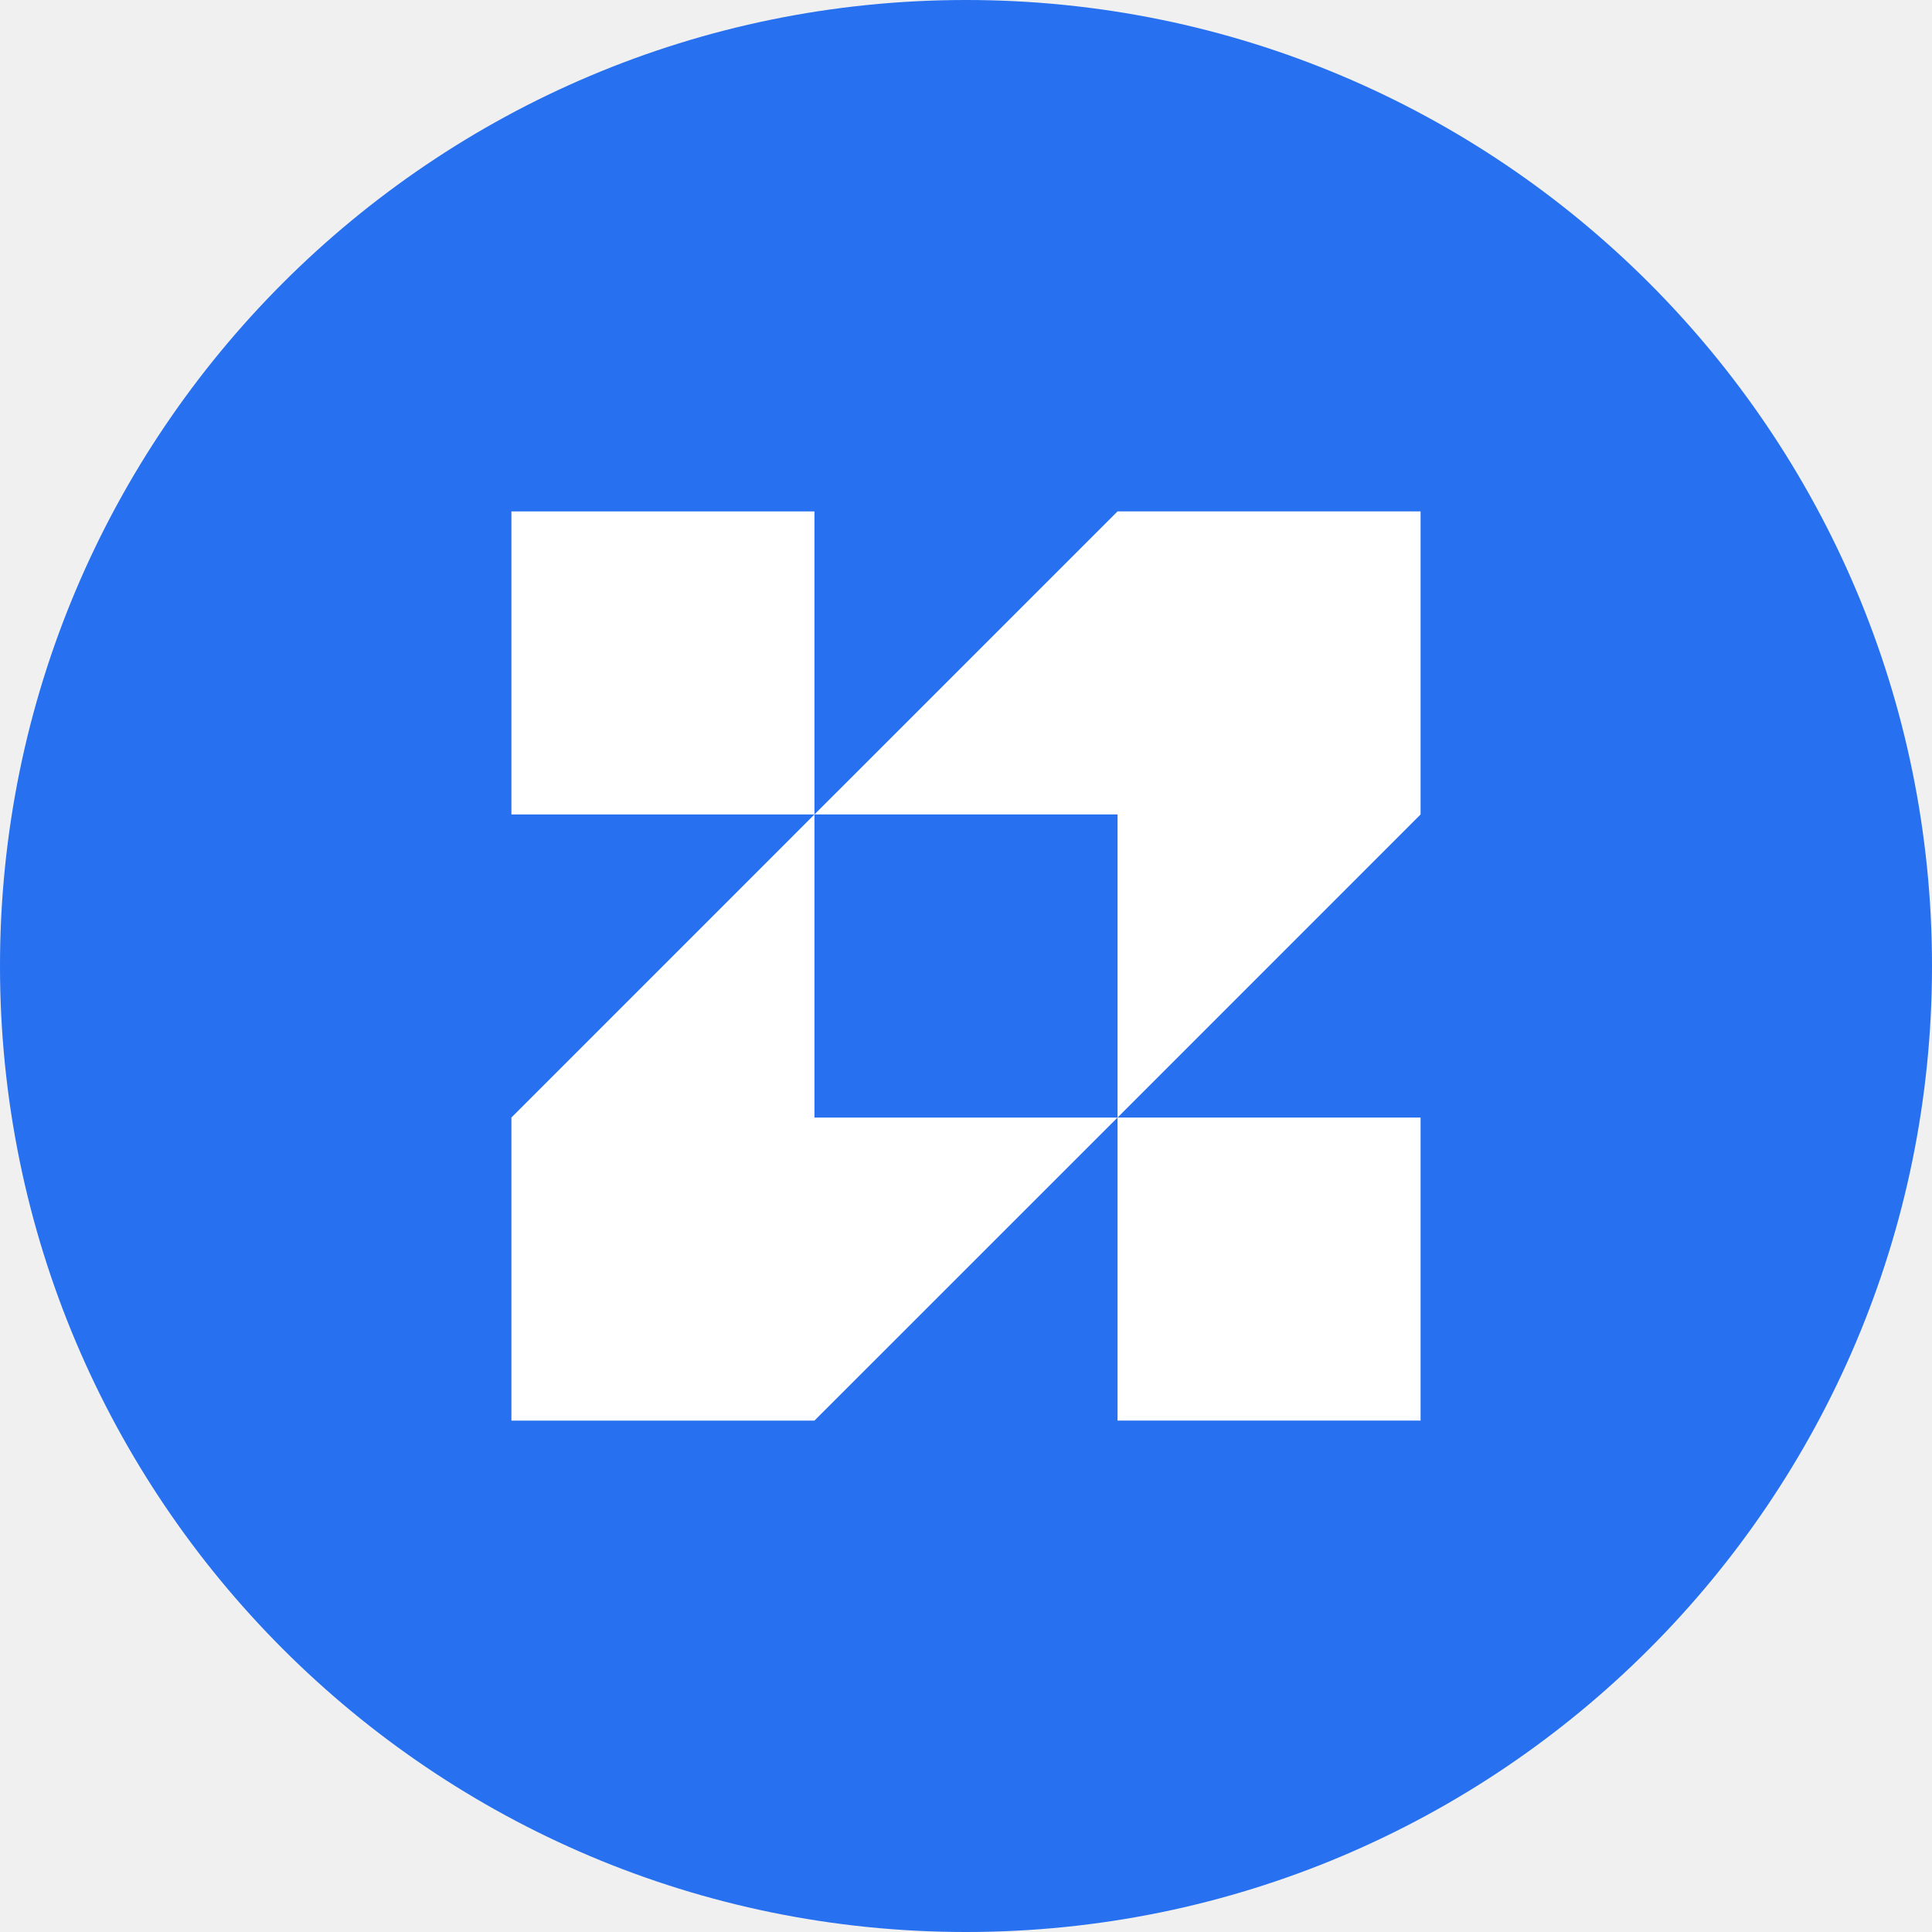
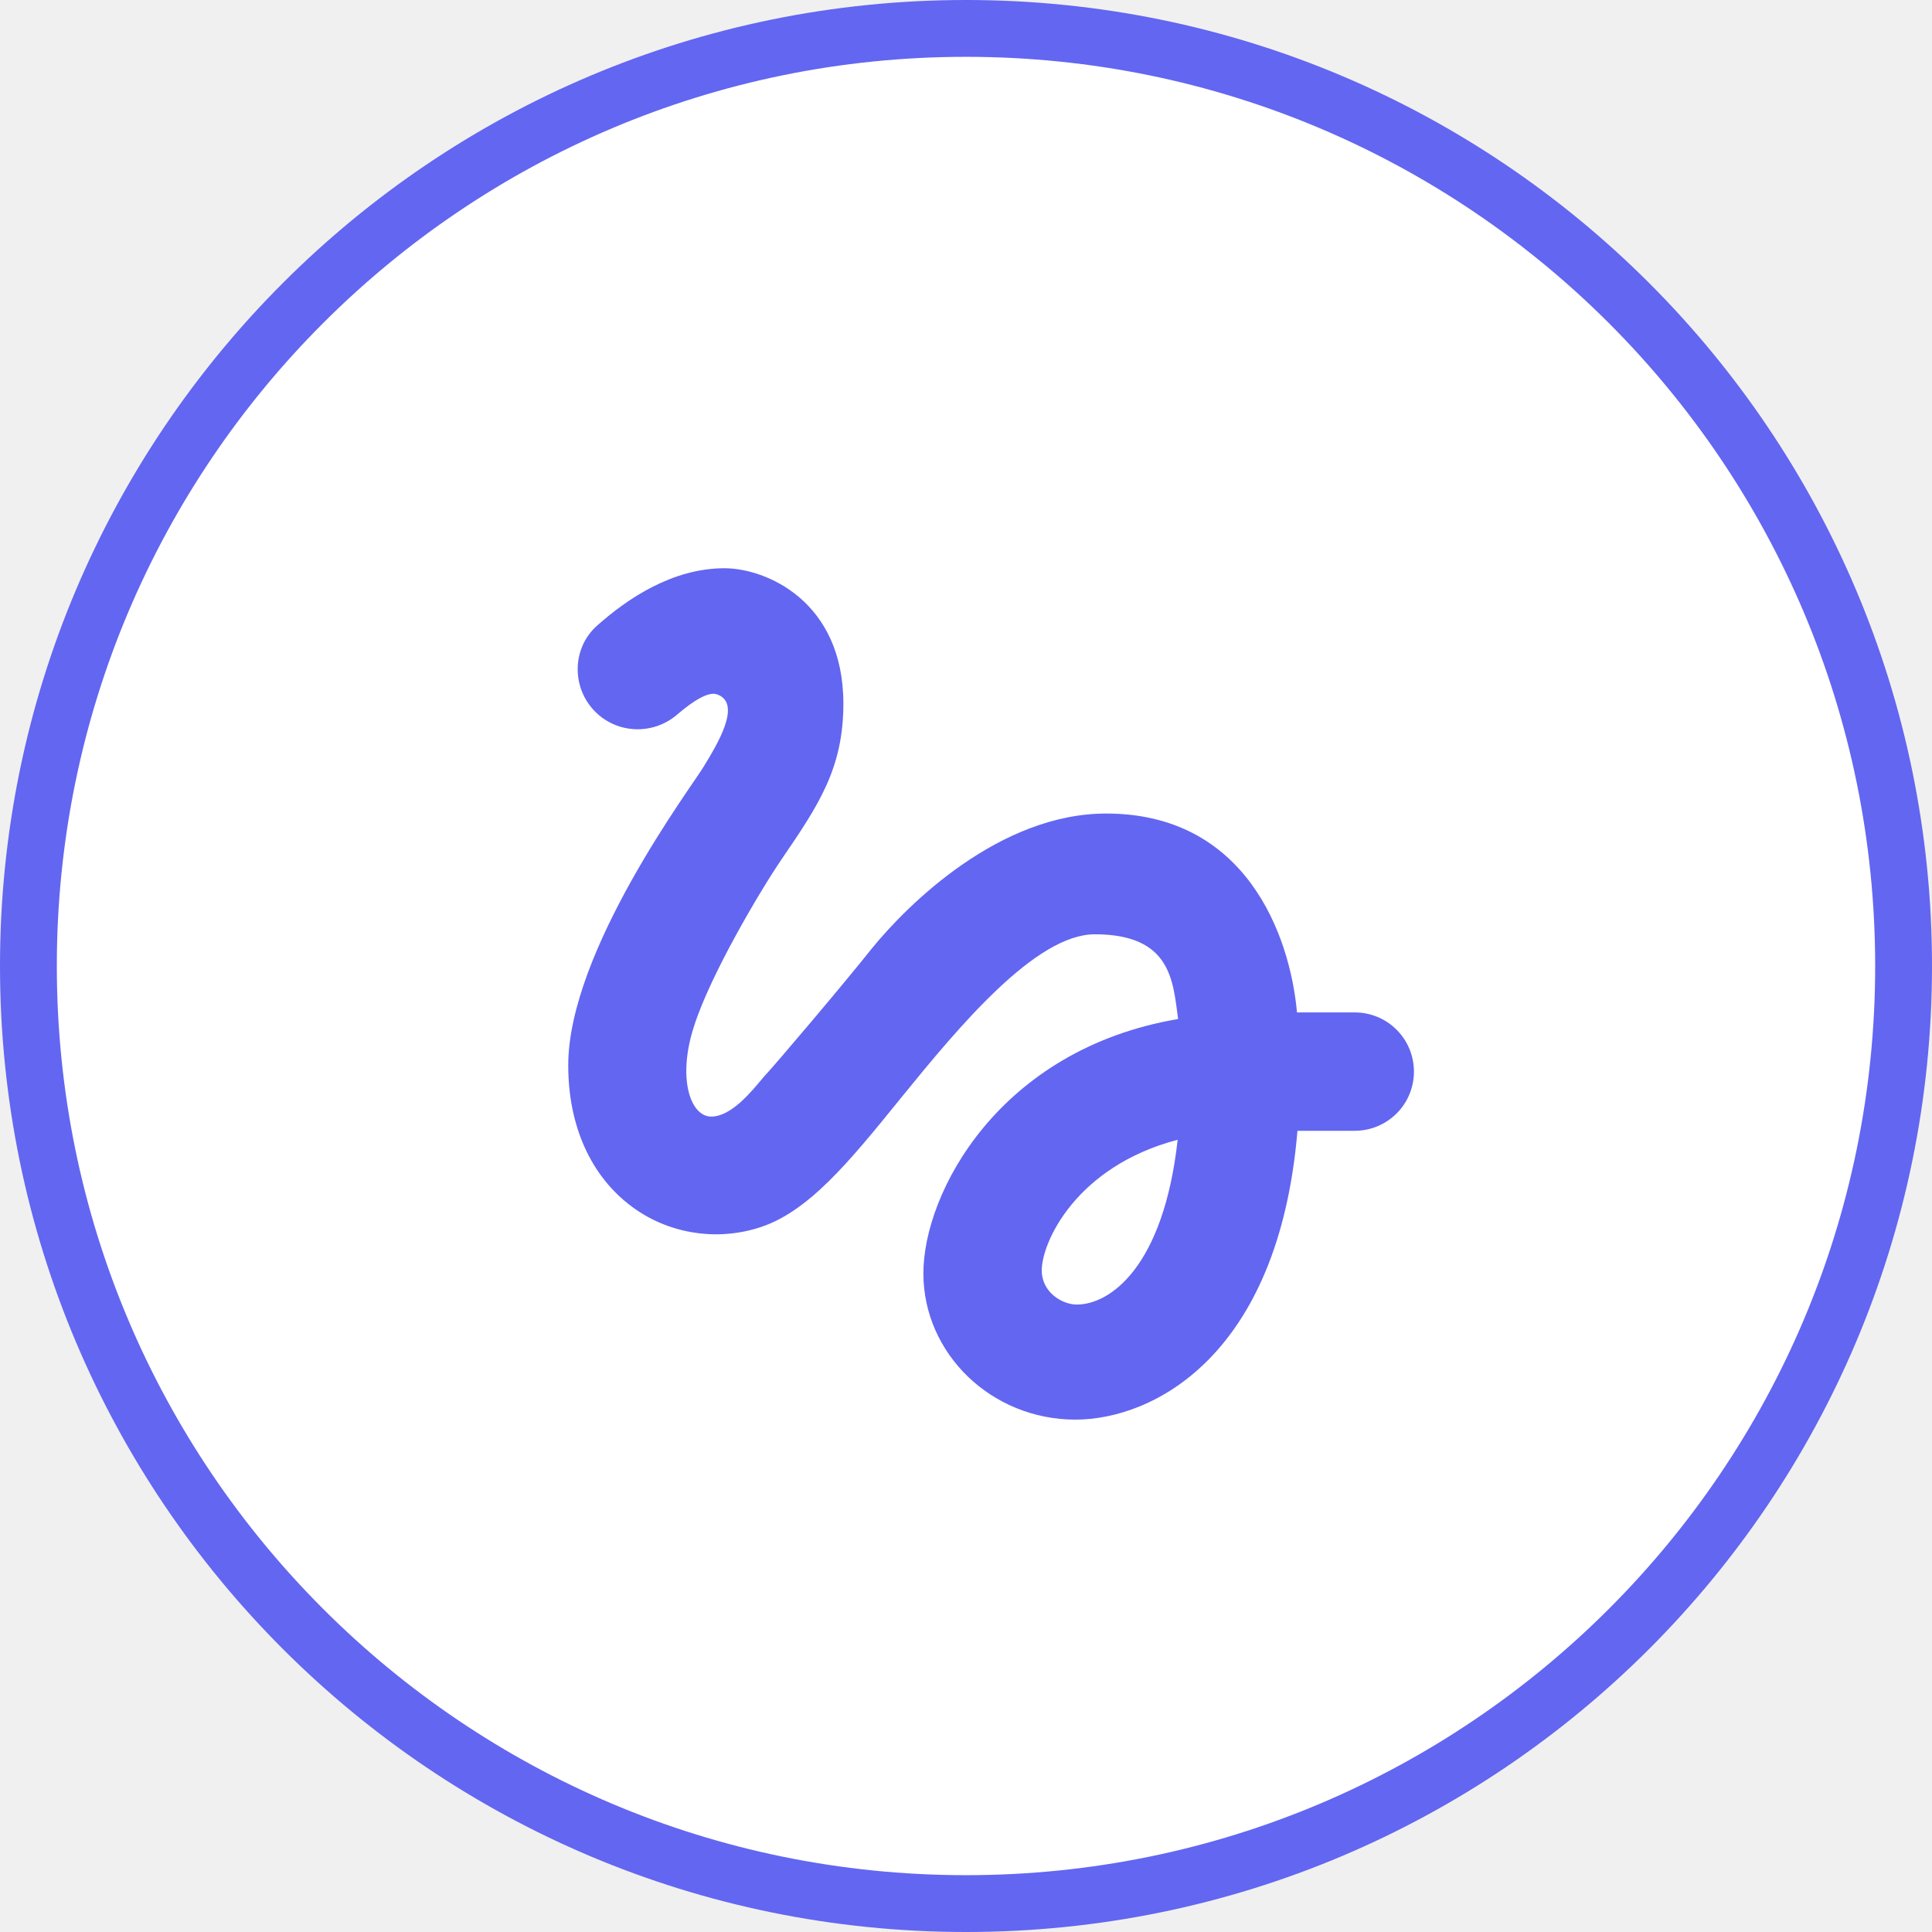
<svg xmlns="http://www.w3.org/2000/svg" width="34" height="34" viewBox="0 0 34 34" fill="none">
-   <circle cx="17" cy="17" r="17" fill="#2770EF" />
-   <path d="M19.667 25H25V19.667H19.667V25Z" fill="white" />
-   <path d="M19.667 9L14.333 14.333H19.667V19.667L25 14.333V9H19.667Z" fill="white" />
-   <path d="M14.333 25L19.667 19.667H14.333V14.333L9 19.667V25H14.333Z" fill="white" />
-   <path d="M9 14.333H14.333V9H9V14.333Z" fill="white" />
+   <circle cx="17" cy="17" r="16.5" fill="white" stroke="#6366F1" />
+   <path d="M10.483 12.533C10.875 12.917 11.492 12.933 11.908 12.583C12.217 12.317 12.483 12.158 12.633 12.225C13.05 12.392 12.633 13.083 12.383 13.492C12.175 13.842 10 16.733 10 18.75C10 19.817 10.4 20.7 11.117 21.233C11.742 21.7 12.567 21.842 13.317 21.617C14.208 21.358 14.942 20.45 15.867 19.308C16.875 18.067 18.225 16.442 19.267 16.442C20.625 16.442 20.642 17.283 20.733 17.933C17.583 18.467 16.25 20.992 16.25 22.408C16.25 23.825 17.45 24.983 18.925 24.983C20.283 24.983 22.5 23.875 22.833 19.9H23.842C24.118 19.9 24.383 19.79 24.578 19.595C24.774 19.4 24.883 19.135 24.883 18.858C24.883 18.582 24.774 18.317 24.578 18.122C24.383 17.926 24.118 17.817 23.842 17.817H22.825C22.7 16.442 21.917 14.317 19.467 14.317C17.592 14.317 15.983 15.908 15.35 16.683C14.867 17.292 13.633 18.75 13.442 18.95C13.233 19.2 12.875 19.65 12.517 19.65C12.142 19.65 11.917 18.958 12.217 18.05C12.508 17.142 13.383 15.667 13.758 15.117C14.408 14.167 14.842 13.517 14.842 12.383C14.842 10.575 13.475 10 12.75 10C11.842 10 11.05 10.525 10.5 11.017C10.058 11.417 10.058 12.117 10.483 12.533ZM18.95 22.958C18.692 22.958 18.333 22.742 18.333 22.358C18.333 21.858 18.942 20.525 20.725 20.058C20.475 22.3 19.533 22.958 18.95 22.958Z" fill="#6366F1" />
</svg>
